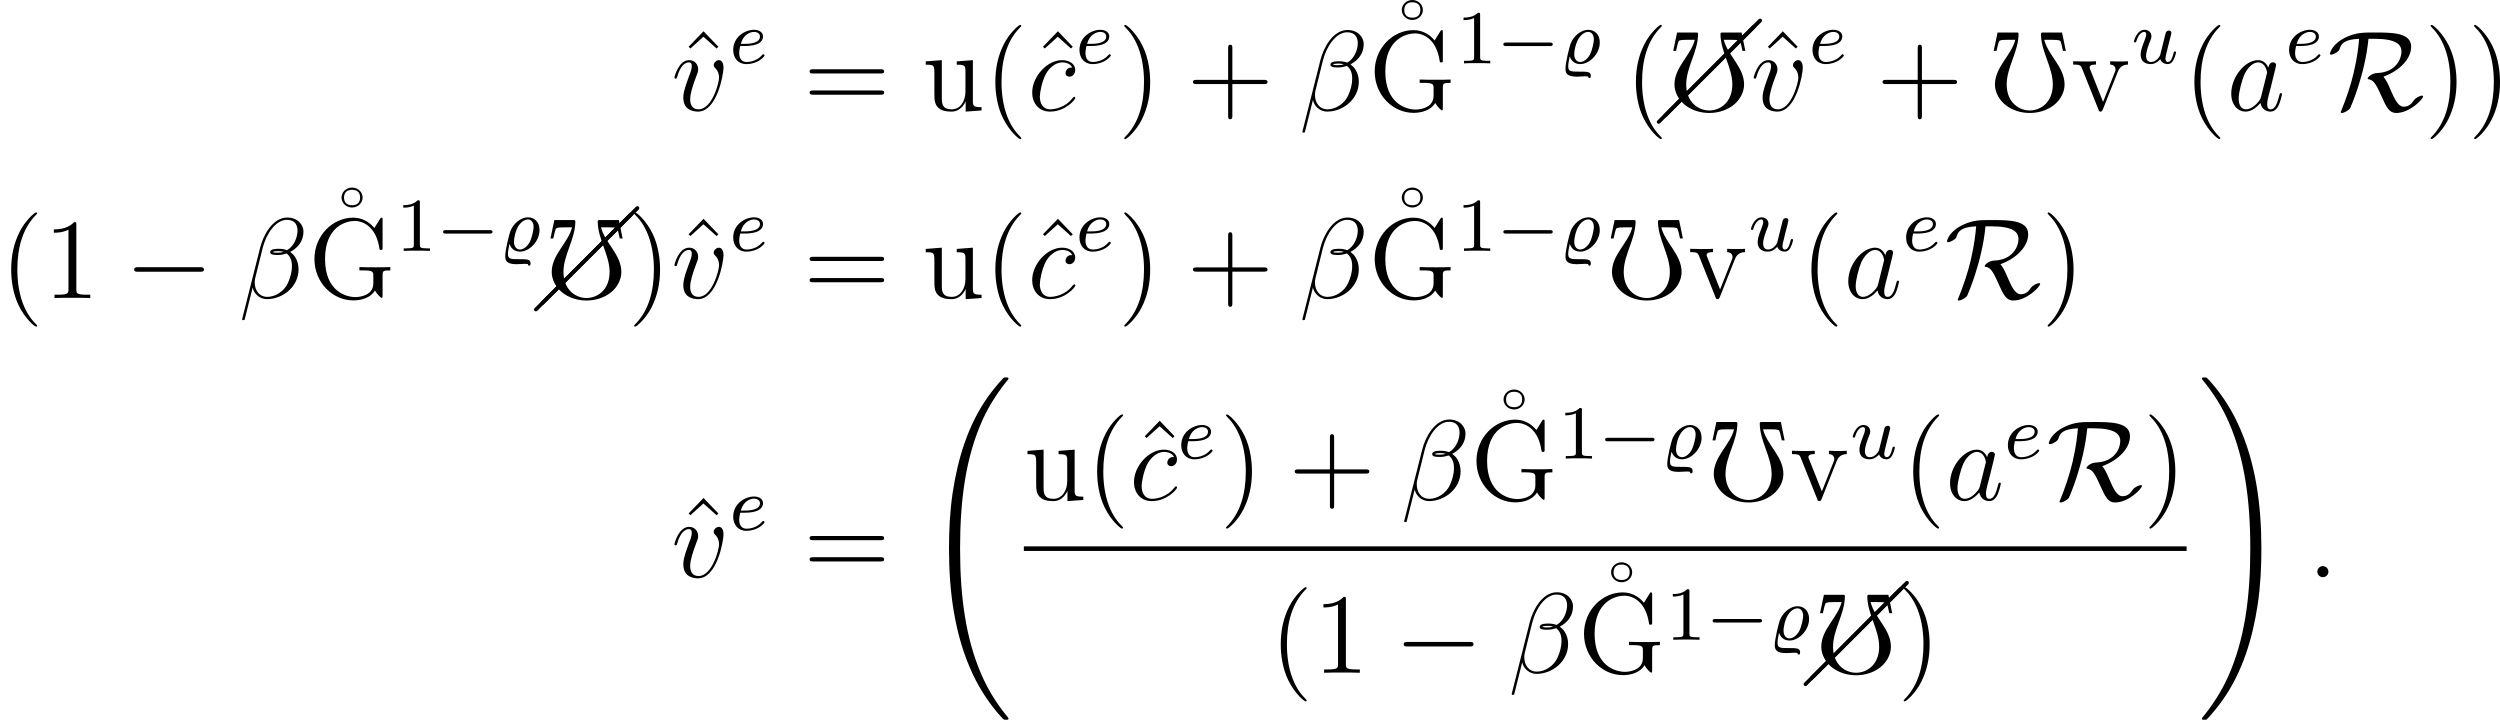
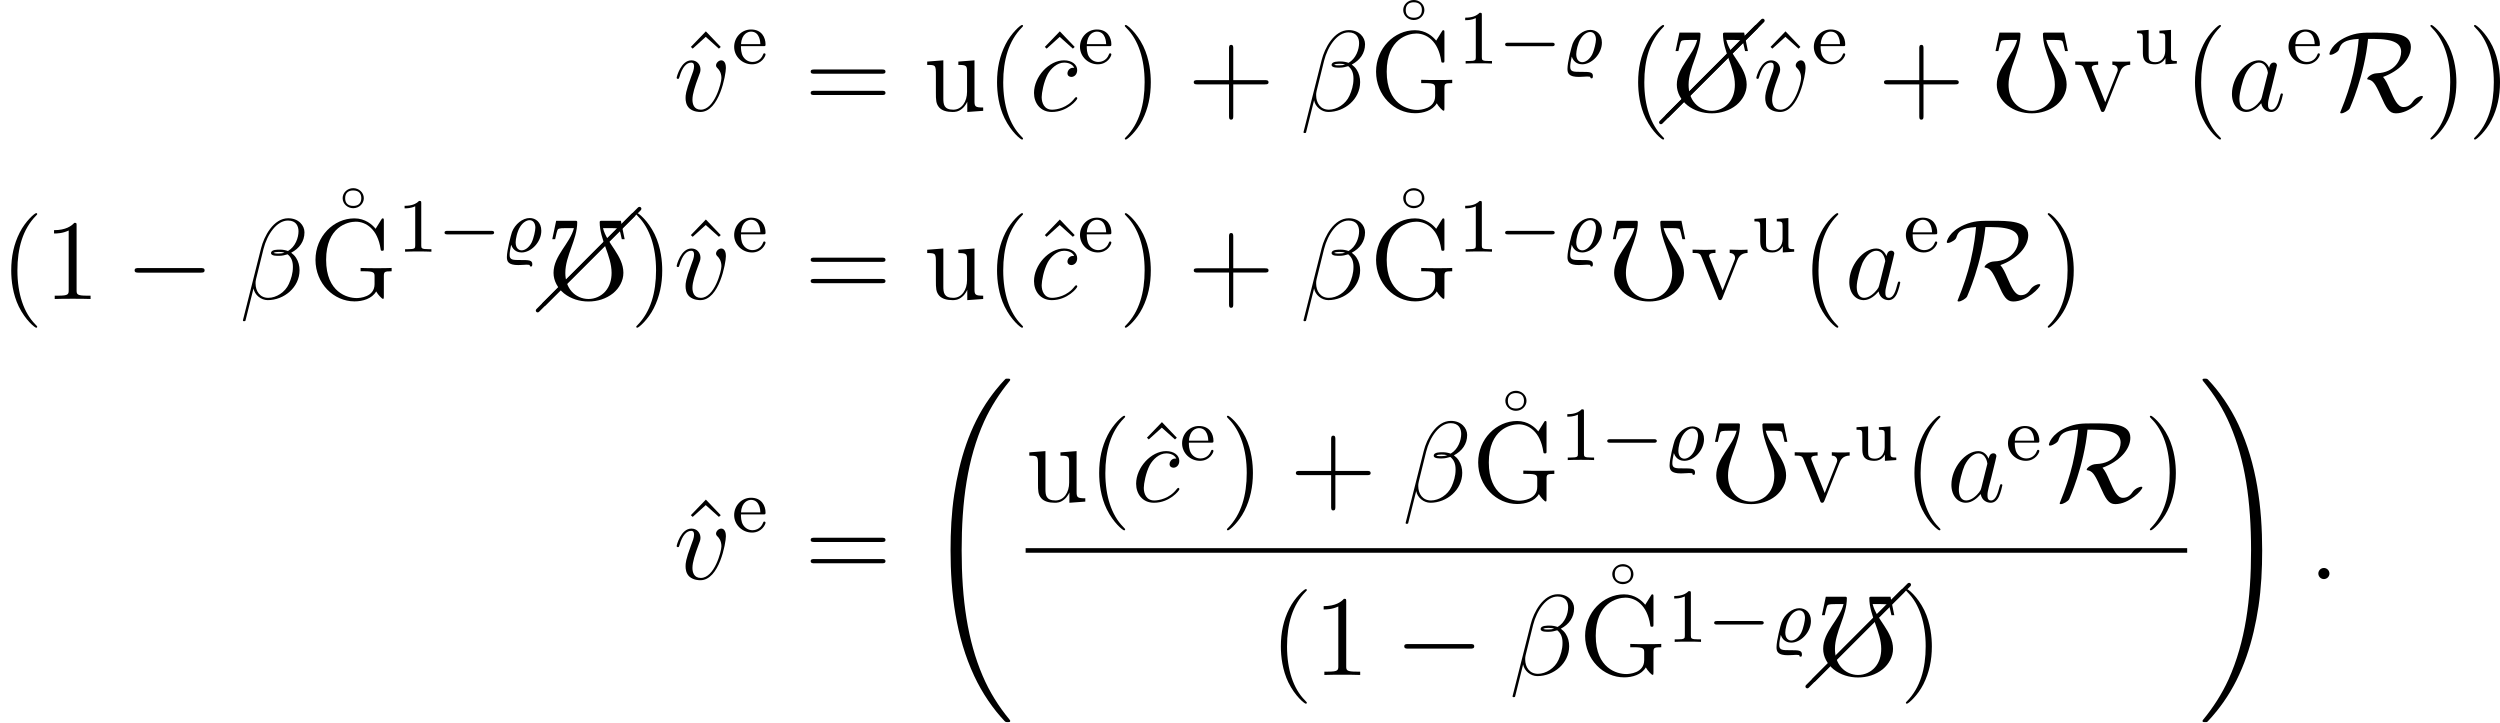
- <svg xmlns="http://www.w3.org/2000/svg" xmlns:xlink="http://www.w3.org/1999/xlink" version="1.1" width="261.846pt" height="75.385pt" viewBox="91.715 494.549 261.846 75.385">
+ <svg xmlns="http://www.w3.org/2000/svg" xmlns:xlink="http://www.w3.org/1999/xlink" version="1.1" width="260.989pt" height="75.385pt" viewBox="92.143 494.549 260.989 75.385">
  <defs>
    <path id="g26-32" d="M9.05 35.256C9.05 35.22 9.05 35.196 8.978 35.112C7.831 33.726 6.874 32.195 6.169 30.533C4.603 26.875 3.981 22.595 3.981 17.455C3.981 12.362 4.567 7.89 6.336 3.969C7.03 2.451 7.938 1.04 9.002-.251C9.026-.287 9.05-.311 9.05-.359C9.05-.478 8.966-.478 8.787-.478S8.584-.478 8.56-.454C8.548-.442 7.807 .275 6.874 1.59C4.794 4.531 3.742 8.046 3.204 11.608C2.917 13.533 2.821 15.494 2.821 17.443C2.821 21.914 3.383 26.481 5.296 30.569C6.145 32.387 7.281 34.024 8.464 35.268C8.572 35.363 8.584 35.375 8.787 35.375C8.966 35.375 9.05 35.375 9.05 35.256Z" />
    <path id="g26-33" d="M6.635 17.455C6.635 12.983 6.073 8.416 4.16 4.328C3.312 2.511 2.176 .873 .992-.371C.885-.466 .873-.478 .669-.478C.502-.478 .406-.478 .406-.359C.406-.311 .454-.251 .478-.215C1.626 1.172 2.582 2.702 3.288 4.364C4.854 8.022 5.475 12.302 5.475 17.443C5.475 22.535 4.89 27.007 3.12 30.928C2.427 32.446 1.518 33.857 .454 35.148C.442 35.172 .406 35.22 .406 35.256C.406 35.375 .502 35.375 .669 35.375C.849 35.375 .873 35.375 .897 35.351C.909 35.339 1.65 34.622 2.582 33.307C4.663 30.366 5.715 26.851 6.253 23.289C6.539 21.364 6.635 19.403 6.635 17.455Z" />
    <path id="g28-0" d="M7.878-2.75C8.082-2.75 8.297-2.75 8.297-2.989S8.082-3.228 7.878-3.228H1.411C1.207-3.228 .992-3.228 .992-2.989S1.207-2.75 1.411-2.75H7.878Z" />
    <path id="g28-82" d="M4.842-7.508C7.137-7.508 7.735-6.946 7.735-6.157C7.735-5.428 7.161-3.993 5.189-3.921C4.603-3.897 4.196-3.479 4.196-3.347C4.196-3.276 4.244-3.276 4.256-3.276C4.758-3.192 4.997-2.953 5.619-1.542C6.169-.287 6.48 .263 7.185 .263C8.632 .263 10.006-1.207 10.006-1.47C10.006-1.554 9.911-1.554 9.875-1.554C9.732-1.554 9.265-1.387 9.014-1.04C8.823-.765 8.56-.395 7.974-.395C7.364-.395 6.994-1.243 6.587-2.176C6.336-2.774 6.121-3.216 5.846-3.539C7.58-4.172 8.751-5.428 8.751-6.671C8.751-8.165 6.743-8.165 4.937-8.165C3.742-8.165 3.072-8.165 2.068-7.735C.466-7.03 .251-6.037 .251-5.942C.251-5.87 .299-5.846 .371-5.846C.562-5.846 .837-6.013 .933-6.073C1.184-6.241 1.219-6.312 1.291-6.539C1.459-7.018 1.793-7.436 3.3-7.508C3.24-6.779 3.132-5.667 2.726-3.921C2.403-2.582 1.961-1.267 1.435 .012C1.375 .143 1.375 .167 1.375 .179C1.375 .263 1.47 .263 1.494 .263C1.733 .263 2.236-.024 2.367-.251C2.391-.311 3.909-3.682 4.28-7.508H4.842Z" />
-     <path id="g27-0" d="M5.571-1.809C5.699-1.809 5.874-1.809 5.874-1.993S5.699-2.176 5.571-2.176H1.004C.877-2.176 .701-2.176 .701-1.993S.877-1.809 1.004-1.809H5.571Z" />
-     <path id="g47-0" d="M10.102-9.813C10.132-9.853 10.162-9.903 10.162-9.963C10.162-10.072 10.072-10.162 9.963-10.162C9.903-10.162 9.853-10.132 9.813-10.102L-.139-.139C-.169-.1-.199-.05-.199 0C-.199 .11-.11 .199 0 .199C.05 .199 .1 .169 .139 .139L10.102-9.813Z" />
-     <path id="g29-37" d="M3.013 1.435C3.005 1.459 3.013 1.546 3.132 1.546C3.196 1.546 3.276 1.546 3.276 1.299C3.276 .869 2.893 .869 2.056 .869C1.243 .869 .909 .869 .909 .335C.909 .096 .964-.255 1.068-.725C1.315-.008 1.889 .08 2.16 .08C3.156 .08 4.216-1.004 4.216-2.184C4.216-3.084 3.618-3.515 3.005-3.515C2.271-3.515 1.474-2.885 1.156-2.056C1.052-1.777 .622-.128 .622 .558C.622 1.028 .773 1.395 1.817 1.395C2.088 1.395 2.534 1.355 2.67 1.355C2.742 1.355 2.861 1.363 2.941 1.371C2.981 1.379 3.005 1.403 3.013 1.403V1.435ZM2.168-.143C1.865-.143 1.538-.359 1.538-.98C1.538-1.307 1.69-2.112 2.008-2.606C2.311-3.084 2.702-3.292 2.997-3.292C3.379-3.292 3.595-2.949 3.595-2.511C3.595-2.224 3.435-1.427 3.196-.94C2.941-.454 2.527-.143 2.168-.143Z" />
-     <path id="g29-101" d="M1.602-1.817C1.777-1.817 2.375-1.825 2.798-1.977C3.491-2.216 3.515-2.694 3.515-2.813C3.515-3.26 3.092-3.515 2.574-3.515C1.674-3.515 .391-2.805 .391-1.395C.391-.582 .885 .08 1.761 .08C3.005 .08 3.674-.717 3.674-.829C3.674-.901 3.595-.956 3.547-.956S3.475-.933 3.435-.885C2.805-.143 1.913-.143 1.777-.143C1.196-.143 1.02-.638 1.02-1.084C1.02-1.323 1.092-1.682 1.124-1.817H1.602ZM1.188-2.04C1.443-3.013 2.168-3.292 2.574-3.292C2.893-3.292 3.196-3.132 3.196-2.813C3.196-2.04 1.889-2.04 1.554-2.04H1.188Z" />
-     <path id="g29-117" d="M2.989-.869C2.949-.717 2.574-.143 2.04-.143C1.65-.143 1.514-.43 1.514-.789C1.514-1.259 1.793-1.977 1.969-2.423C2.048-2.622 2.072-2.694 2.072-2.837C2.072-3.276 1.722-3.515 1.355-3.515C.566-3.515 .239-2.391 .239-2.295C.239-2.224 .295-2.192 .359-2.192C.462-2.192 .47-2.24 .494-2.319C.701-3.029 1.052-3.292 1.331-3.292C1.451-3.292 1.522-3.212 1.522-3.029S1.451-2.662 1.347-2.383C1.012-1.538 .94-1.196 .94-.909C.94-.128 1.53 .08 2 .08C2.598 .08 2.965-.399 2.997-.438C3.124-.064 3.483 .08 3.77 .08C4.144 .08 4.328-.239 4.384-.359C4.543-.646 4.655-1.108 4.655-1.14C4.655-1.188 4.623-1.243 4.527-1.243S4.415-1.203 4.368-.996C4.264-.598 4.121-.143 3.794-.143C3.61-.143 3.539-.295 3.539-.518C3.539-.654 3.61-.925 3.658-1.124S3.826-1.801 3.858-1.945L4.017-2.55C4.065-2.766 4.16-3.14 4.16-3.188C4.16-3.387 4.001-3.435 3.905-3.435C3.794-3.435 3.618-3.363 3.563-3.172L2.989-.869Z" />
    <use id="g21-48" xlink:href="#g11-48" transform="scale(1.2)" />
    <path id="g11-48" d="M2.501-6.804H.777L.438-5.2H.687C.757-5.509 .857-6.017 .946-6.077C1.056-6.167 1.415-6.167 1.664-6.167H2.321C1.993-4.822 .548-3.786 .548-2.271C.548-1.574 .917-.936 1.445-.498C2.052-.01 2.819 .219 3.587 .219S5.121-.01 5.729-.498C6.257-.936 6.625-1.574 6.625-2.271C6.625-3.786 5.181-4.822 4.852-6.167H5.509C5.758-6.167 6.117-6.167 6.237-6.077C6.316-6.017 6.416-5.509 6.486-5.2H6.735L6.406-6.804H4.682C4.613-6.804 4.563-6.755 4.563-6.695C4.563-5.141 5.599-3.776 5.599-2.271C5.599-1.674 5.44-1.096 5.051-.658C4.682-.239 4.144 0 3.587 0S2.491-.239 2.122-.658C1.733-1.096 1.574-1.674 1.574-2.271C1.574-3.776 2.61-5.141 2.61-6.695C2.61-6.755 2.56-6.804 2.501-6.804Z" />
+     <path id="g29-37" d="M3.013 1.435C3.005 1.459 3.013 1.546 3.132 1.546C3.196 1.546 3.276 1.546 3.276 1.299C3.276 .869 2.893 .869 2.056 .869C1.243 .869 .909 .869 .909 .335C.909 .096 .964-.255 1.068-.725C1.315-.008 1.889 .08 2.16 .08C3.156 .08 4.216-1.004 4.216-2.184C4.216-3.084 3.618-3.515 3.005-3.515C2.271-3.515 1.474-2.885 1.156-2.056C1.052-1.777 .622-.128 .622 .558C.622 1.028 .773 1.395 1.817 1.395C2.088 1.395 2.534 1.355 2.67 1.355C2.742 1.355 2.861 1.363 2.941 1.371C2.981 1.379 3.005 1.403 3.013 1.403V1.435ZM2.168-.143C1.865-.143 1.538-.359 1.538-.98C1.538-1.307 1.69-2.112 2.008-2.606C2.311-3.084 2.702-3.292 2.997-3.292C3.379-3.292 3.595-2.949 3.595-2.511C3.595-2.224 3.435-1.427 3.196-.94C2.941-.454 2.527-.143 2.168-.143Z" />
+     <path id="g27-0" d="M5.571-1.809C5.699-1.809 5.874-1.809 5.874-1.993S5.699-2.176 5.571-2.176H1.004C.877-2.176 .701-2.176 .701-1.993S.877-1.809 1.004-1.809H5.571Z" />
+     <path id="g31-49" d="M2.503-5.077C2.503-5.292 2.487-5.3 2.271-5.3C1.945-4.981 1.522-4.79 .765-4.79V-4.527C.98-4.527 1.411-4.527 1.873-4.742V-.654C1.873-.359 1.849-.263 1.092-.263H.813V0C1.14-.024 1.825-.024 2.184-.024S3.236-.024 3.563 0V-.263H3.284C2.527-.263 2.503-.359 2.503-.654V-5.077Z" />
+     <path id="g31-101" d="M3.292-1.817C3.467-1.817 3.515-1.817 3.515-2C3.515-2.71 3.124-3.555 2-3.555C1.012-3.555 .239-2.734 .239-1.745C.239-.717 1.1 .08 2.104 .08C3.116 .08 3.515-.773 3.515-.956C3.515-.988 3.491-1.068 3.387-1.068C3.3-1.068 3.284-1.012 3.268-.964C2.981-.191 2.295-.167 2.152-.167C1.793-.167 1.427-.335 1.188-.701S.948-1.578 .948-1.817H3.292ZM.956-2.024C1.028-3.14 1.706-3.332 2-3.332C2.933-3.332 2.965-2.208 2.973-2.024H.956Z" />
+     <path id="g31-117" d="M2.662-3.427V-3.164C3.204-3.164 3.268-3.108 3.268-2.718V-1.331C3.268-.646 2.853-.143 2.256-.143C1.57-.143 1.538-.486 1.538-.885V-3.515L.327-3.427V-3.164C.933-3.164 .933-3.14 .933-2.431V-1.235C.933-.662 .933 .08 2.208 .08C2.957 .08 3.244-.494 3.284-.566H3.292V.08L4.479 0V-.263C3.937-.263 3.873-.319 3.873-.709V-3.515L2.662-3.427Z" />
+     <path id="g47-0" d="M10.102-9.813C10.132-9.853 10.162-9.903 10.162-9.963C10.162-10.072 10.072-10.162 9.963-10.162C9.903-10.162 9.853-10.132 9.813-10.102L-.139-.139C-.169-.1-.199-.05-.199 0C-.199 .11-.11 .199 0 .199C.05 .199 .1 .169 .139 .139L10.102-9.813Z" />
    <path id="g30-12" d="M6.767-6.958C6.767-7.675 6.157-8.428 5.069-8.428C3.527-8.428 2.546-6.539 2.236-5.296L.347 2.2C.323 2.295 .395 2.319 .454 2.319C.538 2.319 .598 2.307 .61 2.248L1.447-1.1C1.566-.43 2.224 .12 2.929 .12C4.639 .12 6.253-1.219 6.253-3.001C6.253-3.455 6.145-3.909 5.894-4.292C5.75-4.519 5.571-4.686 5.38-4.83C6.241-5.284 6.767-6.013 6.767-6.958ZM4.686-4.842C4.495-4.77 4.304-4.746 4.077-4.746C3.909-4.746 3.754-4.734 3.539-4.806C3.658-4.89 3.838-4.914 4.089-4.914C4.304-4.914 4.519-4.89 4.686-4.842ZM6.145-7.066C6.145-6.408 5.822-5.452 5.045-5.009C4.818-5.093 4.507-5.153 4.244-5.153C3.993-5.153 3.276-5.177 3.276-4.794C3.276-4.471 3.933-4.507 4.136-4.507C4.447-4.507 4.722-4.579 5.009-4.663C5.392-4.352 5.559-3.945 5.559-3.347C5.559-2.654 5.368-2.092 5.141-1.578C4.746-.693 3.814-.12 2.989-.12C2.116-.12 1.662-.813 1.662-1.626C1.662-1.733 1.662-1.889 1.71-2.068L2.487-5.212C2.881-6.779 3.885-8.189 5.045-8.189C5.906-8.189 6.145-7.592 6.145-7.066Z" />
    <path id="g30-58" d="M2.2-.574C2.2-.921 1.913-1.16 1.626-1.16C1.279-1.16 1.04-.873 1.04-.586C1.04-.239 1.327 0 1.614 0C1.961 0 2.2-.287 2.2-.574Z" />
    <path id="g30-97" d="M3.599-1.423C3.539-1.219 3.539-1.196 3.371-.968C3.108-.634 2.582-.12 2.02-.12C1.53-.12 1.255-.562 1.255-1.267C1.255-1.925 1.626-3.264 1.853-3.766C2.26-4.603 2.821-5.033 3.288-5.033C4.077-5.033 4.232-4.053 4.232-3.957C4.232-3.945 4.196-3.79 4.184-3.766L3.599-1.423ZM4.364-4.483C4.232-4.794 3.909-5.272 3.288-5.272C1.937-5.272 .478-3.527 .478-1.757C.478-.574 1.172 .12 1.985 .12C2.642 .12 3.204-.395 3.539-.789C3.658-.084 4.22 .12 4.579 .12S5.224-.096 5.44-.526C5.631-.933 5.798-1.662 5.798-1.71C5.798-1.769 5.75-1.817 5.679-1.817C5.571-1.817 5.559-1.757 5.511-1.578C5.332-.873 5.105-.12 4.615-.12C4.268-.12 4.244-.43 4.244-.669C4.244-.944 4.28-1.076 4.388-1.542C4.471-1.841 4.531-2.104 4.627-2.451C5.069-4.244 5.177-4.674 5.177-4.746C5.177-4.914 5.045-5.045 4.866-5.045C4.483-5.045 4.388-4.627 4.364-4.483Z" />
    <path id="g30-99" d="M4.674-4.495C4.447-4.495 4.34-4.495 4.172-4.352C4.101-4.292 3.969-4.113 3.969-3.921C3.969-3.682 4.148-3.539 4.376-3.539C4.663-3.539 4.985-3.778 4.985-4.256C4.985-4.83 4.435-5.272 3.61-5.272C2.044-5.272 .478-3.563 .478-1.865C.478-.825 1.124 .12 2.343 .12C3.969 .12 4.997-1.148 4.997-1.303C4.997-1.375 4.926-1.435 4.878-1.435C4.842-1.435 4.83-1.423 4.722-1.315C3.957-.299 2.821-.12 2.367-.12C1.542-.12 1.279-.837 1.279-1.435C1.279-1.853 1.482-3.013 1.913-3.826C2.224-4.388 2.869-5.033 3.622-5.033C3.778-5.033 4.435-5.009 4.674-4.495Z" />
    <path id="g30-118" d="M5.464-4.471C5.464-5.224 5.081-5.272 4.985-5.272C4.698-5.272 4.435-4.985 4.435-4.746C4.435-4.603 4.519-4.519 4.567-4.471C4.686-4.364 4.997-4.041 4.997-3.419C4.997-2.917 4.28-.12 2.845-.12C2.116-.12 1.973-.729 1.973-1.172C1.973-1.769 2.248-2.606 2.57-3.467C2.762-3.957 2.809-4.077 2.809-4.316C2.809-4.818 2.451-5.272 1.865-5.272C.765-5.272 .323-3.539 .323-3.443C.323-3.395 .371-3.335 .454-3.335C.562-3.335 .574-3.383 .622-3.551C.909-4.579 1.375-5.033 1.829-5.033C1.937-5.033 2.14-5.033 2.14-4.639C2.14-4.328 2.008-3.981 1.829-3.527C1.255-1.997 1.255-1.626 1.255-1.339C1.255-1.076 1.291-.586 1.662-.251C2.092 .12 2.69 .12 2.798 .12C4.782 .12 5.464-3.79 5.464-4.471Z" />
-     <path id="g31-49" d="M2.503-5.077C2.503-5.292 2.487-5.3 2.271-5.3C1.945-4.981 1.522-4.79 .765-4.79V-4.527C.98-4.527 1.411-4.527 1.873-4.742V-.654C1.873-.359 1.849-.263 1.092-.263H.813V0C1.14-.024 1.825-.024 2.184-.024S3.236-.024 3.563 0V-.263H3.284C2.527-.263 2.503-.359 2.503-.654V-5.077Z" />
    <path id="g40-23" d="M5.487-7.496C5.487-8.106 4.961-8.548 4.388-8.548C3.742-8.548 3.276-8.046 3.276-7.508C3.276-6.898 3.802-6.456 4.376-6.456C5.021-6.456 5.487-6.958 5.487-7.496ZM4.388-6.695C3.754-6.695 3.539-7.066 3.539-7.496C3.539-8.094 3.921-8.309 4.376-8.309C5.009-8.309 5.224-7.938 5.224-7.508C5.224-6.91 4.842-6.695 4.388-6.695Z" />
    <path id="g40-40" d="M3.885 2.905C3.885 2.869 3.885 2.845 3.682 2.642C2.487 1.435 1.817-.538 1.817-2.977C1.817-5.296 2.379-7.293 3.766-8.703C3.885-8.811 3.885-8.835 3.885-8.871C3.885-8.942 3.826-8.966 3.778-8.966C3.622-8.966 2.642-8.106 2.056-6.934C1.447-5.727 1.172-4.447 1.172-2.977C1.172-1.913 1.339-.49 1.961 .789C2.666 2.224 3.646 3.001 3.778 3.001C3.826 3.001 3.885 2.977 3.885 2.905Z" />
    <path id="g40-41" d="M3.371-2.977C3.371-3.885 3.252-5.368 2.582-6.755C1.877-8.189 .897-8.966 .765-8.966C.717-8.966 .658-8.942 .658-8.871C.658-8.835 .658-8.811 .861-8.608C2.056-7.4 2.726-5.428 2.726-2.989C2.726-.669 2.164 1.327 .777 2.738C.658 2.845 .658 2.869 .658 2.905C.658 2.977 .717 3.001 .765 3.001C.921 3.001 1.901 2.14 2.487 .968C3.096-.251 3.371-1.542 3.371-2.977Z" />
    <path id="g40-43" d="M4.77-2.762H8.07C8.237-2.762 8.452-2.762 8.452-2.977C8.452-3.204 8.249-3.204 8.07-3.204H4.77V-6.504C4.77-6.671 4.77-6.886 4.555-6.886C4.328-6.886 4.328-6.683 4.328-6.504V-3.204H1.028C.861-3.204 .646-3.204 .646-2.989C.646-2.762 .849-2.762 1.028-2.762H4.328V.538C4.328 .705 4.328 .921 4.543 .921C4.77 .921 4.77 .717 4.77 .538V-2.762Z" />
    <path id="g40-49" d="M3.443-7.663C3.443-7.938 3.443-7.95 3.204-7.95C2.917-7.627 2.319-7.185 1.088-7.185V-6.838C1.363-6.838 1.961-6.838 2.618-7.149V-.921C2.618-.49 2.582-.347 1.53-.347H1.16V0C1.482-.024 2.642-.024 3.037-.024S4.579-.024 4.902 0V-.347H4.531C3.479-.347 3.443-.49 3.443-.921V-7.663Z" />
    <path id="g40-61" d="M8.07-3.873C8.237-3.873 8.452-3.873 8.452-4.089C8.452-4.316 8.249-4.316 8.07-4.316H1.028C.861-4.316 .646-4.316 .646-4.101C.646-3.873 .849-3.873 1.028-3.873H8.07ZM8.07-1.65C8.237-1.65 8.452-1.65 8.452-1.865C8.452-2.092 8.249-2.092 8.07-2.092H1.028C.861-2.092 .646-2.092 .646-1.877C.646-1.65 .849-1.65 1.028-1.65H8.07Z" />
    <path id="g40-71" d="M7.783-2.367C7.783-2.833 7.831-2.893 8.596-2.893V-3.24C8.285-3.216 7.46-3.216 7.101-3.216C6.719-3.216 5.679-3.216 5.356-3.24V-2.893H5.727C6.779-2.893 6.814-2.75 6.814-2.319V-1.554C6.814-.191 5.248-.096 4.937-.096C3.993-.096 1.757-.669 1.757-4.089C1.757-7.544 4.017-8.07 4.854-8.07C5.894-8.07 7.137-7.317 7.448-5.2C7.472-5.069 7.472-5.033 7.615-5.033C7.783-5.033 7.783-5.069 7.783-5.308V-8.141C7.783-8.357 7.783-8.416 7.663-8.416C7.592-8.416 7.58-8.393 7.508-8.273L6.922-7.329C6.575-7.759 5.846-8.416 4.71-8.416C2.546-8.416 .646-6.539 .646-4.089C.646-1.614 2.546 .251 4.722 .251C5.571 .251 6.539-.024 6.982-.789C7.197-.406 7.592-.012 7.687-.012S7.783-.084 7.783-.275V-2.367Z" />
    <path id="g40-94" d="M2.929-8.297L1.363-6.671L1.554-6.492L2.917-7.723L4.292-6.492L4.483-6.671L2.929-8.297Z" />
    <path id="g40-117" d="M3.634-5.141V-4.794C4.447-4.794 4.543-4.71 4.543-4.125V-1.985C4.543-.968 4.005-.12 3.108-.12C2.128-.12 2.068-.681 2.068-1.315V-5.272L.383-5.141V-4.794C1.291-4.794 1.291-4.758 1.291-3.694V-1.901C1.291-1.16 1.291-.729 1.65-.335C1.937-.024 2.427 .12 3.037 .12C3.24 .12 3.622 .12 4.029-.227C4.376-.502 4.567-.956 4.567-.956V.12L6.229 0V-.347C5.416-.347 5.32-.43 5.32-1.016V-5.272L3.634-5.141Z" />
    <path id="g40-118" d="M4.878-4.017C4.985-4.28 5.189-4.794 5.954-4.806V-5.153C5.607-5.129 5.44-5.129 5.069-5.129C4.818-5.129 4.639-5.129 4.089-5.153V-4.806C4.591-4.782 4.651-4.423 4.651-4.292C4.651-4.184 4.627-4.125 4.567-3.981L3.347-.897L2.008-4.268C1.949-4.435 1.937-4.435 1.937-4.495C1.937-4.806 2.391-4.806 2.606-4.806V-5.153C2.307-5.129 1.686-5.129 1.363-5.129C.968-5.129 .944-5.129 .215-5.153V-4.806C.885-4.806 1.004-4.758 1.148-4.388L2.857-.108C2.917 .06 2.941 .12 3.084 .12C3.168 .12 3.24 .096 3.324-.108L4.878-4.017Z" />
  </defs>
  <g id="page1">
-     <use x="162.473" y="506.119" xlink:href="#g40-94" />
-     <use x="162.03" y="506.119" xlink:href="#g30-118" />
-     <use x="168.118" y="501.183" xlink:href="#g29-101" />
-     <use x="175.866" y="506.119" xlink:href="#g40-61" />
-     <use x="188.291" y="506.119" xlink:href="#g40-117" />
-     <use x="194.795" y="506.119" xlink:href="#g40-40" />
-     <use x="199.59" y="506.119" xlink:href="#g40-94" />
-     <use x="199.347" y="506.119" xlink:href="#g30-99" />
-     <use x="204.385" y="501.183" xlink:href="#g29-101" />
-     <use x="208.811" y="506.119" xlink:href="#g40-41" />
-     <use x="216.02" y="506.119" xlink:href="#g40-43" />
-     <use x="227.782" y="506.119" xlink:href="#g30-12" />
-     <use x="235.258" y="503.097" xlink:href="#g40-23" />
-     <use x="235.053" y="506.119" xlink:href="#g40-71" />
-     <use x="244.238" y="501.183" xlink:href="#g31-49" />
-     <use x="248.472" y="501.183" xlink:href="#g27-0" />
-     <use x="255.059" y="501.183" xlink:href="#g29-37" />
-     <use x="261.886" y="506.119" xlink:href="#g40-40" />
-     <use x="265.442" y="507.32" xlink:href="#g47-0" />
-     <use x="266.106" y="506.662" xlink:href="#g47-0" />
-     <use x="266.438" y="506.119" xlink:href="#g21-48" />
-     <use x="275.515" y="506.119" xlink:href="#g40-94" />
-     <use x="275.072" y="506.119" xlink:href="#g30-118" />
-     <use x="281.161" y="501.183" xlink:href="#g29-101" />
-     <use x="288.244" y="506.119" xlink:href="#g40-43" />
-     <use x="300.005" y="506.119" xlink:href="#g21-48" />
-     <use x="308.64" y="506.119" xlink:href="#g40-118" />
-     <use x="314.98" y="501.183" xlink:href="#g29-117" />
-     <use x="320.381" y="506.119" xlink:href="#g40-40" />
-     <use x="324.934" y="506.119" xlink:href="#g30-97" />
-     <use x="331.079" y="501.183" xlink:href="#g29-101" />
-     <use x="335.505" y="506.119" xlink:href="#g28-82" />
-     <use x="345.637" y="506.119" xlink:href="#g40-41" />
-     <use x="350.19" y="506.119" xlink:href="#g40-41" />
-     <use x="91.715" y="525.762" xlink:href="#g40-40" />
-     <use x="96.267" y="525.762" xlink:href="#g40-49" />
-     <use x="104.777" y="525.762" xlink:href="#g28-0" />
-     <use x="116.732" y="525.762" xlink:href="#g30-12" />
-     <use x="124.208" y="522.74" xlink:href="#g40-23" />
-     <use x="124.003" y="525.762" xlink:href="#g40-71" />
-     <use x="133.188" y="520.826" xlink:href="#g31-49" />
-     <use x="137.422" y="520.826" xlink:href="#g27-0" />
-     <use x="144.009" y="520.826" xlink:href="#g29-37" />
-     <use x="147.847" y="526.963" xlink:href="#g47-0" />
-     <use x="148.512" y="526.305" xlink:href="#g47-0" />
-     <use x="148.844" y="525.762" xlink:href="#g21-48" />
-     <use x="157.478" y="525.762" xlink:href="#g40-41" />
-     <use x="162.473" y="525.762" xlink:href="#g40-94" />
-     <use x="162.03" y="525.762" xlink:href="#g30-118" />
-     <use x="168.119" y="520.826" xlink:href="#g29-101" />
-     <use x="175.866" y="525.762" xlink:href="#g40-61" />
-     <use x="188.291" y="525.762" xlink:href="#g40-117" />
-     <use x="194.795" y="525.762" xlink:href="#g40-40" />
-     <use x="199.59" y="525.762" xlink:href="#g40-94" />
-     <use x="199.347" y="525.762" xlink:href="#g30-99" />
-     <use x="204.385" y="520.826" xlink:href="#g29-101" />
-     <use x="208.811" y="525.762" xlink:href="#g40-41" />
-     <use x="216.02" y="525.762" xlink:href="#g40-43" />
-     <use x="227.782" y="525.762" xlink:href="#g30-12" />
-     <use x="235.258" y="522.74" xlink:href="#g40-23" />
-     <use x="235.053" y="525.762" xlink:href="#g40-71" />
-     <use x="244.238" y="520.826" xlink:href="#g31-49" />
-     <use x="248.472" y="520.826" xlink:href="#g27-0" />
-     <use x="255.059" y="520.826" xlink:href="#g29-37" />
-     <use x="259.893" y="525.762" xlink:href="#g21-48" />
-     <use x="268.528" y="525.762" xlink:href="#g40-118" />
-     <use x="274.868" y="520.826" xlink:href="#g29-117" />
-     <use x="280.269" y="525.762" xlink:href="#g40-40" />
-     <use x="284.822" y="525.762" xlink:href="#g30-97" />
-     <use x="290.967" y="520.826" xlink:href="#g29-101" />
-     <use x="295.393" y="525.762" xlink:href="#g28-82" />
-     <use x="305.525" y="525.762" xlink:href="#g40-41" />
-     <use x="162.473" y="555.003" xlink:href="#g40-94" />
-     <use x="162.03" y="555.003" xlink:href="#g30-118" />
-     <use x="168.118" y="550.067" xlink:href="#g29-101" />
-     <use x="175.866" y="555.003" xlink:href="#g40-61" />
-     <use x="188.291" y="534.559" xlink:href="#g26-32" />
-     <use x="198.951" y="546.915" xlink:href="#g40-117" />
-     <use x="205.455" y="546.915" xlink:href="#g40-40" />
-     <use x="210.25" y="546.915" xlink:href="#g40-94" />
-     <use x="210.007" y="546.915" xlink:href="#g30-99" />
-     <use x="215.045" y="542.577" xlink:href="#g29-101" />
-     <use x="219.472" y="546.915" xlink:href="#g40-41" />
-     <use x="226.681" y="546.915" xlink:href="#g40-43" />
-     <use x="238.442" y="546.915" xlink:href="#g30-12" />
-     <use x="245.918" y="543.893" xlink:href="#g40-23" />
-     <use x="245.713" y="546.915" xlink:href="#g40-71" />
-     <use x="254.898" y="542.577" xlink:href="#g31-49" />
-     <use x="259.132" y="542.577" xlink:href="#g27-0" />
-     <use x="265.719" y="542.577" xlink:href="#g29-37" />
-     <use x="270.553" y="546.915" xlink:href="#g21-48" />
-     <use x="279.188" y="546.915" xlink:href="#g40-118" />
-     <use x="285.528" y="542.577" xlink:href="#g29-117" />
-     <use x="290.93" y="546.915" xlink:href="#g40-40" />
-     <use x="295.482" y="546.915" xlink:href="#g30-97" />
-     <use x="301.627" y="542.577" xlink:href="#g29-101" />
-     <use x="306.053" y="546.915" xlink:href="#g28-82" />
-     <use x="316.185" y="546.915" xlink:href="#g40-41" />
-     <rect x="198.951" y="551.775" height=".478" width="121.786" />
+     <use x="162.902" y="506.119" xlink:href="#g40-94" />
+     <use x="162.459" y="506.119" xlink:href="#g30-118" />
+     <use x="168.547" y="501.183" xlink:href="#g31-101" />
+     <use x="176.13" y="506.119" xlink:href="#g40-61" />
+     <use x="188.555" y="506.119" xlink:href="#g40-117" />
+     <use x="195.058" y="506.119" xlink:href="#g40-40" />
+     <use x="199.854" y="506.119" xlink:href="#g40-94" />
+     <use x="199.611" y="506.119" xlink:href="#g30-99" />
+     <use x="204.649" y="501.183" xlink:href="#g31-101" />
+     <use x="208.911" y="506.119" xlink:href="#g40-41" />
+     <use x="216.12" y="506.119" xlink:href="#g40-43" />
+     <use x="227.881" y="506.119" xlink:href="#g30-12" />
+     <use x="235.357" y="503.097" xlink:href="#g40-23" />
+     <use x="235.152" y="506.119" xlink:href="#g40-71" />
+     <use x="244.337" y="501.183" xlink:href="#g31-49" />
+     <use x="248.571" y="501.183" xlink:href="#g27-0" />
+     <use x="255.158" y="501.183" xlink:href="#g29-37" />
+     <use x="261.985" y="506.119" xlink:href="#g40-40" />
+     <use x="265.541" y="507.32" xlink:href="#g47-0" />
+     <use x="266.205" y="506.662" xlink:href="#g47-0" />
+     <use x="266.537" y="506.119" xlink:href="#g21-48" />
+     <use x="275.614" y="506.119" xlink:href="#g40-94" />
+     <use x="275.172" y="506.119" xlink:href="#g30-118" />
+     <use x="281.26" y="501.183" xlink:href="#g31-101" />
+     <use x="288.178" y="506.119" xlink:href="#g40-43" />
+     <use x="299.94" y="506.119" xlink:href="#g21-48" />
+     <use x="308.574" y="506.119" xlink:href="#g40-118" />
+     <use x="314.915" y="501.183" xlink:href="#g31-117" />
+     <use x="320.118" y="506.119" xlink:href="#g40-40" />
+     <use x="324.67" y="506.119" xlink:href="#g30-97" />
+     <use x="330.815" y="501.183" xlink:href="#g31-101" />
+     <use x="335.077" y="506.119" xlink:href="#g28-82" />
+     <use x="345.209" y="506.119" xlink:href="#g40-41" />
+     <use x="349.761" y="506.119" xlink:href="#g40-41" />
+     <use x="92.143" y="525.762" xlink:href="#g40-40" />
+     <use x="96.696" y="525.762" xlink:href="#g40-49" />
+     <use x="105.205" y="525.762" xlink:href="#g28-0" />
+     <use x="117.161" y="525.762" xlink:href="#g30-12" />
+     <use x="124.637" y="522.74" xlink:href="#g40-23" />
+     <use x="124.432" y="525.762" xlink:href="#g40-71" />
+     <use x="133.617" y="520.826" xlink:href="#g31-49" />
+     <use x="137.851" y="520.826" xlink:href="#g27-0" />
+     <use x="144.437" y="520.826" xlink:href="#g29-37" />
+     <use x="148.276" y="526.963" xlink:href="#g47-0" />
+     <use x="148.94" y="526.305" xlink:href="#g47-0" />
+     <use x="149.272" y="525.762" xlink:href="#g21-48" />
+     <use x="157.906" y="525.762" xlink:href="#g40-41" />
+     <use x="162.902" y="525.762" xlink:href="#g40-94" />
+     <use x="162.459" y="525.762" xlink:href="#g30-118" />
+     <use x="168.547" y="520.826" xlink:href="#g31-101" />
+     <use x="176.13" y="525.762" xlink:href="#g40-61" />
+     <use x="188.555" y="525.762" xlink:href="#g40-117" />
+     <use x="195.058" y="525.762" xlink:href="#g40-40" />
+     <use x="199.854" y="525.762" xlink:href="#g40-94" />
+     <use x="199.611" y="525.762" xlink:href="#g30-99" />
+     <use x="204.649" y="520.826" xlink:href="#g31-101" />
+     <use x="208.911" y="525.762" xlink:href="#g40-41" />
+     <use x="216.12" y="525.762" xlink:href="#g40-43" />
+     <use x="227.881" y="525.762" xlink:href="#g30-12" />
+     <use x="235.357" y="522.74" xlink:href="#g40-23" />
+     <use x="235.152" y="525.762" xlink:href="#g40-71" />
+     <use x="244.337" y="520.826" xlink:href="#g31-49" />
+     <use x="248.571" y="520.826" xlink:href="#g27-0" />
+     <use x="255.158" y="520.826" xlink:href="#g29-37" />
+     <use x="259.993" y="525.762" xlink:href="#g21-48" />
+     <use x="268.627" y="525.762" xlink:href="#g40-118" />
+     <use x="274.968" y="520.826" xlink:href="#g31-117" />
+     <use x="280.17" y="525.762" xlink:href="#g40-40" />
+     <use x="284.723" y="525.762" xlink:href="#g30-97" />
+     <use x="290.868" y="520.826" xlink:href="#g31-101" />
+     <use x="295.129" y="525.762" xlink:href="#g28-82" />
+     <use x="305.262" y="525.762" xlink:href="#g40-41" />
+     <use x="162.902" y="555.003" xlink:href="#g40-94" />
+     <use x="162.459" y="555.003" xlink:href="#g30-118" />
+     <use x="168.547" y="550.067" xlink:href="#g31-101" />
+     <use x="176.13" y="555.003" xlink:href="#g40-61" />
+     <use x="188.555" y="534.559" xlink:href="#g26-32" />
+     <use x="199.215" y="546.915" xlink:href="#g40-117" />
+     <use x="205.719" y="546.915" xlink:href="#g40-40" />
+     <use x="210.514" y="546.915" xlink:href="#g40-94" />
+     <use x="210.271" y="546.915" xlink:href="#g30-99" />
+     <use x="215.309" y="542.577" xlink:href="#g31-101" />
+     <use x="219.571" y="546.915" xlink:href="#g40-41" />
+     <use x="226.78" y="546.915" xlink:href="#g40-43" />
+     <use x="238.541" y="546.915" xlink:href="#g30-12" />
+     <use x="246.017" y="543.893" xlink:href="#g40-23" />
+     <use x="245.812" y="546.915" xlink:href="#g40-71" />
+     <use x="254.997" y="542.577" xlink:href="#g31-49" />
+     <use x="259.231" y="542.577" xlink:href="#g27-0" />
+     <use x="265.818" y="542.577" xlink:href="#g29-37" />
+     <use x="270.653" y="546.915" xlink:href="#g21-48" />
+     <use x="279.287" y="546.915" xlink:href="#g40-118" />
+     <use x="285.628" y="542.577" xlink:href="#g31-117" />
+     <use x="290.83" y="546.915" xlink:href="#g40-40" />
+     <use x="295.383" y="546.915" xlink:href="#g30-97" />
+     <use x="301.528" y="542.577" xlink:href="#g31-101" />
+     <use x="305.79" y="546.915" xlink:href="#g28-82" />
+     <use x="315.922" y="546.915" xlink:href="#g40-41" />
+     <rect x="199.215" y="551.775" height=".478" width="121.259" />
    <use x="224.687" y="565.012" xlink:href="#g40-40" />
    <use x="229.239" y="565.012" xlink:href="#g40-49" />
    <use x="237.749" y="565.012" xlink:href="#g28-0" />
    <use x="249.704" y="565.012" xlink:href="#g30-12" />
    <use x="257.18" y="561.99" xlink:href="#g40-23" />
    <use x="256.975" y="565.012" xlink:href="#g40-71" />
    <use x="266.16" y="561.558" xlink:href="#g31-49" />
    <use x="270.394" y="561.558" xlink:href="#g27-0" />
    <use x="276.981" y="561.558" xlink:href="#g29-37" />
    <use x="280.819" y="566.212" xlink:href="#g47-0" />
    <use x="281.484" y="565.555" xlink:href="#g47-0" />
    <use x="281.816" y="565.012" xlink:href="#g21-48" />
    <use x="290.45" y="565.012" xlink:href="#g40-41" />
-     <use x="321.933" y="534.559" xlink:href="#g26-33" />
-     <use x="333.39" y="555.003" xlink:href="#g30-58" />
+     <use x="321.669" y="534.559" xlink:href="#g26-33" />
+     <use x="333.126" y="555.003" xlink:href="#g30-58" />
  </g>
</svg>
